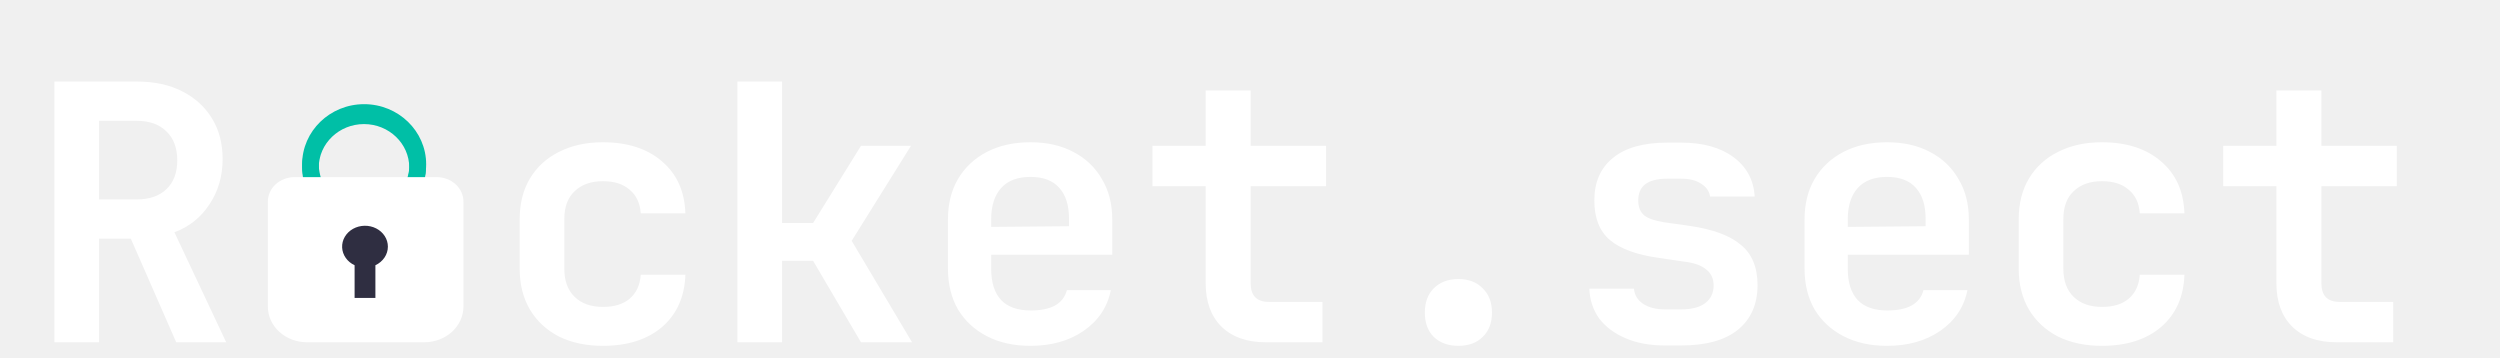
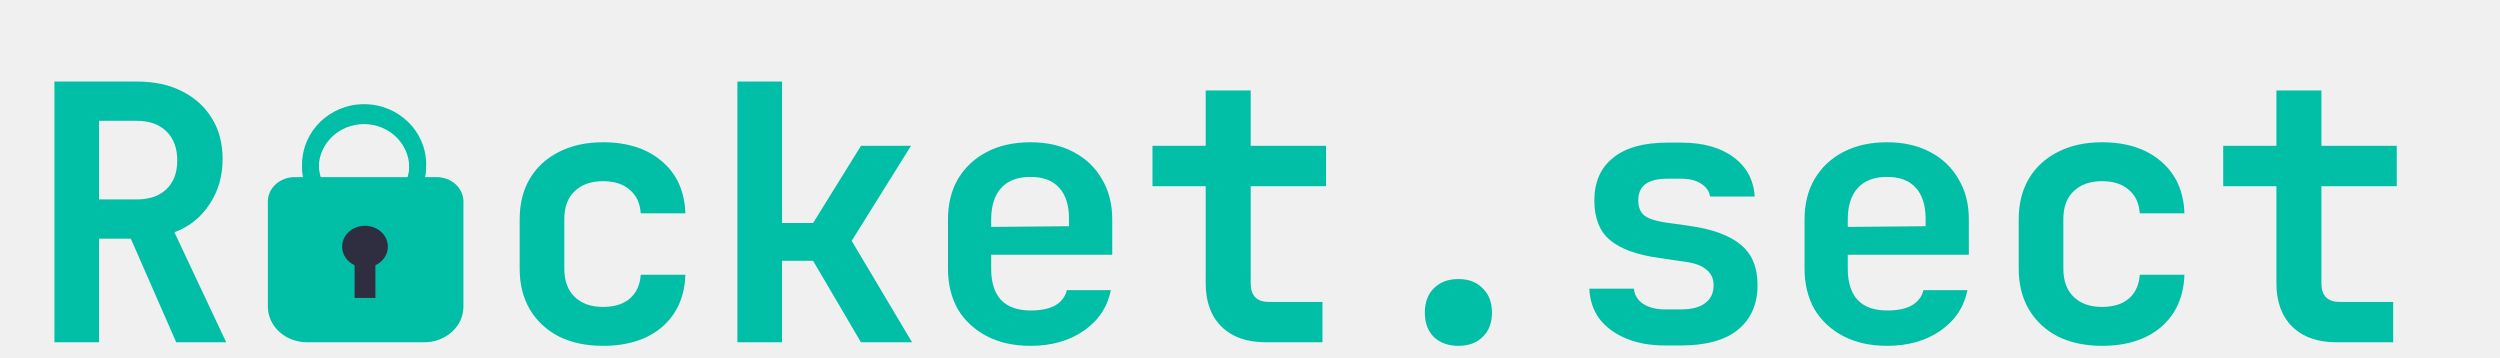
<svg xmlns="http://www.w3.org/2000/svg" width="168" height="24" viewBox="0 0 168 24" fill="none">
-   <path d="M40.514 23.24C39.394 23.24 38.41 23.032 37.562 22.616C36.73 22.184 36.082 21.584 35.618 20.816C35.154 20.032 34.922 19.112 34.922 18.056V14.744C34.922 13.672 35.154 12.752 35.618 11.984C36.082 11.216 36.73 10.624 37.562 10.208C38.41 9.776 39.394 9.56 40.514 9.56C42.178 9.56 43.506 9.992 44.498 10.856C45.49 11.704 46.01 12.864 46.058 14.336H43.058C43.01 13.648 42.762 13.12 42.314 12.752C41.882 12.368 41.282 12.176 40.514 12.176C39.714 12.176 39.082 12.4 38.618 12.848C38.154 13.28 37.922 13.904 37.922 14.72V18.056C37.922 18.872 38.154 19.504 38.618 19.952C39.082 20.4 39.714 20.624 40.514 20.624C41.282 20.624 41.882 20.44 42.314 20.072C42.762 19.688 43.01 19.152 43.058 18.464H46.058C46.01 19.936 45.49 21.104 44.498 21.968C43.506 22.816 42.178 23.24 40.514 23.24ZM49.553 23V5.48H52.553V14.984H54.641L57.857 9.8H61.217L57.233 16.184L61.289 23H57.857L54.641 17.528H52.553V23H49.553ZM69.247 23.24C68.127 23.24 67.151 23.024 66.319 22.592C65.487 22.16 64.839 21.56 64.375 20.792C63.927 20.008 63.703 19.096 63.703 18.056V14.744C63.703 13.704 63.927 12.8 64.375 12.032C64.839 11.248 65.487 10.64 66.319 10.208C67.151 9.776 68.127 9.56 69.247 9.56C70.351 9.56 71.311 9.776 72.127 10.208C72.959 10.64 73.599 11.248 74.047 12.032C74.511 12.8 74.743 13.704 74.743 14.744V17.12H66.607V18.056C66.607 18.984 66.831 19.688 67.279 20.168C67.727 20.632 68.391 20.864 69.271 20.864C69.943 20.864 70.487 20.752 70.903 20.528C71.319 20.288 71.583 19.944 71.695 19.496H74.647C74.423 20.632 73.815 21.544 72.823 22.232C71.847 22.904 70.655 23.24 69.247 23.24ZM71.839 15.44V14.72C71.839 13.808 71.623 13.112 71.191 12.632C70.759 12.136 70.111 11.888 69.247 11.888C68.383 11.888 67.727 12.136 67.279 12.632C66.831 13.128 66.607 13.832 66.607 14.744V15.248L72.055 15.2L71.839 15.44ZM85.054 23C83.79 23 82.798 22.648 82.078 21.944C81.374 21.24 81.022 20.272 81.022 19.04V12.512H77.446V9.8H81.022V6.08H84.046V9.8H89.11V12.512H84.046V19.04C84.046 19.872 84.454 20.288 85.27 20.288H88.87V23H85.054ZM98.005 23.24C97.317 23.24 96.765 23.04 96.349 22.64C95.949 22.24 95.749 21.696 95.749 21.008C95.749 20.32 95.949 19.776 96.349 19.376C96.765 18.96 97.317 18.752 98.005 18.752C98.693 18.752 99.237 18.96 99.637 19.376C100.053 19.776 100.261 20.32 100.261 21.008C100.261 21.696 100.053 22.24 99.637 22.64C99.237 23.04 98.693 23.24 98.005 23.24ZM111.891 23.216C110.883 23.216 110.003 23.056 109.251 22.736C108.499 22.416 107.907 21.976 107.475 21.416C107.059 20.84 106.835 20.168 106.803 19.4H109.803C109.835 19.816 110.035 20.152 110.403 20.408C110.787 20.664 111.283 20.792 111.891 20.792H112.947C113.683 20.792 114.235 20.648 114.603 20.36C114.971 20.072 115.155 19.68 115.155 19.184C115.155 18.72 114.987 18.36 114.651 18.104C114.331 17.832 113.827 17.656 113.139 17.576L111.507 17.336C110.003 17.128 108.899 16.728 108.195 16.136C107.491 15.544 107.139 14.656 107.139 13.472C107.139 12.24 107.555 11.288 108.387 10.616C109.219 9.928 110.443 9.584 112.059 9.584H112.971C114.443 9.584 115.619 9.912 116.499 10.568C117.379 11.224 117.851 12.104 117.915 13.208H114.915C114.867 12.856 114.667 12.568 114.315 12.344C113.979 12.12 113.531 12.008 112.971 12.008H112.059C111.371 12.008 110.867 12.136 110.547 12.392C110.243 12.632 110.091 12.992 110.091 13.472C110.091 13.92 110.227 14.256 110.499 14.48C110.771 14.688 111.211 14.84 111.819 14.936L113.523 15.176C115.091 15.4 116.243 15.824 116.979 16.448C117.731 17.056 118.107 17.96 118.107 19.16C118.107 20.44 117.667 21.44 116.787 22.16C115.923 22.864 114.643 23.216 112.947 23.216H111.891ZM126.81 23.24C125.69 23.24 124.714 23.024 123.882 22.592C123.05 22.16 122.402 21.56 121.938 20.792C121.49 20.008 121.266 19.096 121.266 18.056V14.744C121.266 13.704 121.49 12.8 121.938 12.032C122.402 11.248 123.05 10.64 123.882 10.208C124.714 9.776 125.69 9.56 126.81 9.56C127.914 9.56 128.874 9.776 129.69 10.208C130.522 10.64 131.162 11.248 131.61 12.032C132.074 12.8 132.306 13.704 132.306 14.744V17.12H124.17V18.056C124.17 18.984 124.394 19.688 124.842 20.168C125.29 20.632 125.954 20.864 126.834 20.864C127.506 20.864 128.05 20.752 128.466 20.528C128.882 20.288 129.146 19.944 129.258 19.496H132.21C131.986 20.632 131.378 21.544 130.386 22.232C129.41 22.904 128.218 23.24 126.81 23.24ZM129.402 15.44V14.72C129.402 13.808 129.186 13.112 128.754 12.632C128.322 12.136 127.674 11.888 126.81 11.888C125.946 11.888 125.29 12.136 124.842 12.632C124.394 13.128 124.17 13.832 124.17 14.744V15.248L129.618 15.2L129.402 15.44ZM141.249 23.24C140.129 23.24 139.145 23.032 138.297 22.616C137.465 22.184 136.817 21.584 136.353 20.816C135.889 20.032 135.657 19.112 135.657 18.056V14.744C135.657 13.672 135.889 12.752 136.353 11.984C136.817 11.216 137.465 10.624 138.297 10.208C139.145 9.776 140.129 9.56 141.249 9.56C142.913 9.56 144.241 9.992 145.233 10.856C146.225 11.704 146.745 12.864 146.793 14.336H143.793C143.745 13.648 143.497 13.12 143.049 12.752C142.617 12.368 142.017 12.176 141.249 12.176C140.449 12.176 139.817 12.4 139.353 12.848C138.889 13.28 138.657 13.904 138.657 14.72V18.056C138.657 18.872 138.889 19.504 139.353 19.952C139.817 20.4 140.449 20.624 141.249 20.624C142.017 20.624 142.617 20.44 143.049 20.072C143.497 19.688 143.745 19.152 143.793 18.464H146.793C146.745 19.936 146.225 21.104 145.233 21.968C144.241 22.816 142.913 23.24 141.249 23.24ZM157.007 23C155.743 23 154.751 22.648 154.031 21.944C153.327 21.24 152.975 20.272 152.975 19.04V12.512H149.399V9.8H152.975V6.08H155.999V9.8H161.063V12.512H155.999V19.04C155.999 19.872 156.407 20.288 157.223 20.288H160.823V23H157.007Z" fill="white" />
+   <path d="M40.514 23.24C39.394 23.24 38.41 23.032 37.562 22.616C36.73 22.184 36.082 21.584 35.618 20.816C35.154 20.032 34.922 19.112 34.922 18.056V14.744C34.922 13.672 35.154 12.752 35.618 11.984C36.082 11.216 36.73 10.624 37.562 10.208C38.41 9.776 39.394 9.56 40.514 9.56C42.178 9.56 43.506 9.992 44.498 10.856C45.49 11.704 46.01 12.864 46.058 14.336H43.058C43.01 13.648 42.762 13.12 42.314 12.752C41.882 12.368 41.282 12.176 40.514 12.176C39.714 12.176 39.082 12.4 38.618 12.848C38.154 13.28 37.922 13.904 37.922 14.72V18.056C37.922 18.872 38.154 19.504 38.618 19.952C39.082 20.4 39.714 20.624 40.514 20.624C41.282 20.624 41.882 20.44 42.314 20.072C42.762 19.688 43.01 19.152 43.058 18.464H46.058C46.01 19.936 45.49 21.104 44.498 21.968C43.506 22.816 42.178 23.24 40.514 23.24ZM49.553 23V5.48H52.553V14.984H54.641L57.857 9.8H61.217L57.233 16.184L61.289 23H57.857L54.641 17.528H52.553V23H49.553ZM69.247 23.24C68.127 23.24 67.151 23.024 66.319 22.592C65.487 22.16 64.839 21.56 64.375 20.792C63.927 20.008 63.703 19.096 63.703 18.056V14.744C63.703 13.704 63.927 12.8 64.375 12.032C64.839 11.248 65.487 10.64 66.319 10.208C67.151 9.776 68.127 9.56 69.247 9.56C70.351 9.56 71.311 9.776 72.127 10.208C72.959 10.64 73.599 11.248 74.047 12.032C74.511 12.8 74.743 13.704 74.743 14.744V17.12H66.607V18.056C66.607 18.984 66.831 19.688 67.279 20.168C67.727 20.632 68.391 20.864 69.271 20.864C69.943 20.864 70.487 20.752 70.903 20.528C71.319 20.288 71.583 19.944 71.695 19.496H74.647C74.423 20.632 73.815 21.544 72.823 22.232C71.847 22.904 70.655 23.24 69.247 23.24ZM71.839 15.44V14.72C71.839 13.808 71.623 13.112 71.191 12.632C70.759 12.136 70.111 11.888 69.247 11.888C68.383 11.888 67.727 12.136 67.279 12.632C66.831 13.128 66.607 13.832 66.607 14.744V15.248L72.055 15.2L71.839 15.44ZM85.054 23C83.79 23 82.798 22.648 82.078 21.944C81.374 21.24 81.022 20.272 81.022 19.04V12.512H77.446V9.8H81.022V6.08H84.046V9.8H89.11V12.512H84.046V19.04C84.046 19.872 84.454 20.288 85.27 20.288H88.87V23H85.054ZM98.005 23.24C97.317 23.24 96.765 23.04 96.349 22.64C95.949 22.24 95.749 21.696 95.749 21.008C95.749 20.32 95.949 19.776 96.349 19.376C96.765 18.96 97.317 18.752 98.005 18.752C98.693 18.752 99.237 18.96 99.637 19.376C100.053 19.776 100.261 20.32 100.261 21.008C100.261 21.696 100.053 22.24 99.637 22.64C99.237 23.04 98.693 23.24 98.005 23.24ZM111.891 23.216C110.883 23.216 110.003 23.056 109.251 22.736C108.499 22.416 107.907 21.976 107.475 21.416C107.059 20.84 106.835 20.168 106.803 19.4H109.803C109.835 19.816 110.035 20.152 110.403 20.408C110.787 20.664 111.283 20.792 111.891 20.792H112.947C113.683 20.792 114.235 20.648 114.603 20.36C114.971 20.072 115.155 19.68 115.155 19.184C115.155 18.72 114.987 18.36 114.651 18.104C114.331 17.832 113.827 17.656 113.139 17.576L111.507 17.336C110.003 17.128 108.899 16.728 108.195 16.136C107.491 15.544 107.139 14.656 107.139 13.472C107.139 12.24 107.555 11.288 108.387 10.616C109.219 9.928 110.443 9.584 112.059 9.584H112.971C114.443 9.584 115.619 9.912 116.499 10.568C117.379 11.224 117.851 12.104 117.915 13.208H114.915C114.867 12.856 114.667 12.568 114.315 12.344C113.979 12.12 113.531 12.008 112.971 12.008H112.059C111.371 12.008 110.867 12.136 110.547 12.392C110.243 12.632 110.091 12.992 110.091 13.472C110.091 13.92 110.227 14.256 110.499 14.48C110.771 14.688 111.211 14.84 111.819 14.936L113.523 15.176C115.091 15.4 116.243 15.824 116.979 16.448C117.731 17.056 118.107 17.96 118.107 19.16C118.107 20.44 117.667 21.44 116.787 22.16C115.923 22.864 114.643 23.216 112.947 23.216H111.891ZM126.81 23.24C125.69 23.24 124.714 23.024 123.882 22.592C123.05 22.16 122.402 21.56 121.938 20.792C121.49 20.008 121.266 19.096 121.266 18.056V14.744C121.266 13.704 121.49 12.8 121.938 12.032C122.402 11.248 123.05 10.64 123.882 10.208C124.714 9.776 125.69 9.56 126.81 9.56C127.914 9.56 128.874 9.776 129.69 10.208C130.522 10.64 131.162 11.248 131.61 12.032C132.074 12.8 132.306 13.704 132.306 14.744V17.12H124.17V18.056C124.17 18.984 124.394 19.688 124.842 20.168C125.29 20.632 125.954 20.864 126.834 20.864C127.506 20.864 128.05 20.752 128.466 20.528C128.882 20.288 129.146 19.944 129.258 19.496H132.21C131.986 20.632 131.378 21.544 130.386 22.232C129.41 22.904 128.218 23.24 126.81 23.24ZM129.402 15.44V14.72C129.402 13.808 129.186 13.112 128.754 12.632C128.322 12.136 127.674 11.888 126.81 11.888C125.946 11.888 125.29 12.136 124.842 12.632C124.394 13.128 124.17 13.832 124.17 14.744V15.248L129.618 15.2L129.402 15.44ZM141.249 23.24C140.129 23.24 139.145 23.032 138.297 22.616C137.465 22.184 136.817 21.584 136.353 20.816C135.889 20.032 135.657 19.112 135.657 18.056V14.744C135.657 13.672 135.889 12.752 136.353 11.984C136.817 11.216 137.465 10.624 138.297 10.208C139.145 9.776 140.129 9.56 141.249 9.56C142.913 9.56 144.241 9.992 145.233 10.856C146.225 11.704 146.745 12.864 146.793 14.336H143.793C143.745 13.648 143.497 13.12 143.049 12.752C142.617 12.368 142.017 12.176 141.249 12.176C140.449 12.176 139.817 12.4 139.353 12.848C138.889 13.28 138.657 13.904 138.657 14.72V18.056C138.657 18.872 138.889 19.504 139.353 19.952C139.817 20.4 140.449 20.624 141.249 20.624C142.017 20.624 142.617 20.44 143.049 20.072C143.497 19.688 143.745 19.152 143.793 18.464H146.793C146.745 19.936 146.225 21.104 145.233 21.968C144.241 22.816 142.913 23.24 141.249 23.24ZM157.007 23C155.743 23 154.751 22.648 154.031 21.944C153.327 21.24 152.975 20.272 152.975 19.04V12.512H149.399V9.8H152.975V6.08H155.999V9.8H161.063V12.512H155.999V19.04C155.999 19.872 156.407 20.288 157.223 20.288H160.823V23H157.007Z" fill="#00bfa6" />
  <path d="M24.461 15.171C22.168 15.171 20.303 13.416 20.303 11.26C20.303 9.104 22.168 7.35 24.461 7.35C26.754 7.35 28.619 9.104 28.619 11.26C28.619 13.416 26.754 15.171 24.461 15.171ZM24.461 8.338C22.784 8.338 21.419 9.649 21.419 11.26C21.419 12.872 22.784 14.183 24.461 14.183C26.138 14.183 27.503 12.872 27.503 11.26C27.503 9.649 26.138 8.338 24.461 8.338Z" fill="#00BFA6" />
  <path d="M24.47 15.077C22.172 15.077 20.303 13.266 20.303 11.039C20.303 8.812 22.172 7 24.47 7C26.768 7 28.638 8.812 28.638 11.039C28.638 13.266 26.768 15.077 24.47 15.077ZM24.47 8.02C22.789 8.02 21.422 9.374 21.422 11.039C21.422 12.703 22.789 14.057 24.47 14.057C26.151 14.057 27.519 12.703 27.519 11.039C27.519 9.374 26.151 8.02 24.47 8.02Z" fill="#00BFA6" />
-   <path d="M28.518 23H20.625C19.929 22.999 19.262 22.747 18.77 22.298C18.278 21.849 18.001 21.24 18 20.605V13.542C18 13.107 18.19 12.691 18.527 12.383C18.864 12.076 19.321 11.903 19.797 11.902H29.346C29.822 11.903 30.279 12.076 30.616 12.383C30.953 12.691 31.142 13.107 31.143 13.542V20.605C31.142 21.24 30.865 21.849 30.373 22.298C29.881 22.747 29.214 22.999 28.518 23Z" fill="white" />
-   <path d="M26.066 16.575C26.066 16.325 25.993 16.081 25.855 15.865C25.717 15.65 25.519 15.472 25.28 15.35C25.042 15.228 24.772 15.166 24.499 15.171C24.225 15.176 23.958 15.247 23.725 15.377C23.492 15.507 23.301 15.692 23.172 15.912C23.043 16.131 22.98 16.379 22.991 16.628C23.001 16.877 23.085 17.119 23.232 17.329C23.379 17.54 23.585 17.71 23.829 17.824V20.019H25.227V17.824C25.479 17.706 25.691 17.527 25.839 17.307C25.987 17.087 26.066 16.833 26.066 16.575Z" fill="white" />
+   <path d="M28.518 23H20.625C19.929 22.999 19.262 22.747 18.77 22.298C18.278 21.849 18.001 21.24 18 20.605V13.542C18 13.107 18.19 12.691 18.527 12.383C18.864 12.076 19.321 11.903 19.797 11.902H29.346C29.822 11.903 30.279 12.076 30.616 12.383C30.953 12.691 31.142 13.107 31.143 13.542V20.605C31.142 21.24 30.865 21.849 30.373 22.298C29.881 22.747 29.214 22.999 28.518 23Z" fill="#00bfa6" />
+   <path d="M26.066 16.575C26.066 16.325 25.993 16.081 25.855 15.865C25.717 15.65 25.519 15.472 25.28 15.35C25.042 15.228 24.772 15.166 24.499 15.171C24.225 15.176 23.958 15.247 23.725 15.377C23.492 15.507 23.301 15.692 23.172 15.912C23.043 16.131 22.98 16.379 22.991 16.628C23.001 16.877 23.085 17.119 23.232 17.329C23.379 17.54 23.585 17.71 23.829 17.824V20.019H25.227V17.824C25.479 17.706 25.691 17.527 25.839 17.307C25.987 17.087 26.066 16.833 26.066 16.575Z" fill="#00bfa6" />
  <path d="M26.066 16.575C26.066 16.325 25.993 16.081 25.855 15.865C25.717 15.65 25.519 15.472 25.28 15.35C25.042 15.228 24.772 15.166 24.499 15.171C24.225 15.176 23.958 15.247 23.725 15.377C23.492 15.507 23.301 15.692 23.172 15.912C23.043 16.131 22.98 16.379 22.991 16.628C23.001 16.877 23.085 17.119 23.232 17.329C23.379 17.54 23.585 17.71 23.829 17.824V20.019H25.227V17.824C25.479 17.706 25.691 17.527 25.839 17.307C25.987 17.087 26.066 16.833 26.066 16.575Z" fill="#2F2E41" />
-   <path d="M3.656 23V5.48H9.2C10.368 5.48 11.377 5.696 12.225 6.128C13.088 6.56 13.761 7.168 14.241 7.952C14.72 8.72 14.96 9.632 14.96 10.688C14.96 11.84 14.665 12.856 14.072 13.736C13.496 14.616 12.713 15.24 11.72 15.608L15.2 23H11.841L8.792 16.04H6.656V23H3.656ZM6.656 13.4H9.2C10.049 13.4 10.713 13.168 11.193 12.704C11.672 12.24 11.912 11.6 11.912 10.784C11.912 9.952 11.672 9.304 11.193 8.84C10.713 8.36 10.049 8.12 9.2 8.12H6.656V13.4Z" fill="white" />
+   <path d="M3.656 23V5.48H9.2C10.368 5.48 11.377 5.696 12.225 6.128C13.088 6.56 13.761 7.168 14.241 7.952C14.72 8.72 14.96 9.632 14.96 10.688C14.96 11.84 14.665 12.856 14.072 13.736C13.496 14.616 12.713 15.24 11.72 15.608L15.2 23H11.841L8.792 16.04H6.656V23H3.656ZM6.656 13.4H9.2C10.049 13.4 10.713 13.168 11.193 12.704C11.672 12.24 11.912 11.6 11.912 10.784C11.912 9.952 11.672 9.304 11.193 8.84C10.713 8.36 10.049 8.12 9.2 8.12H6.656V13.4Z" fill="#00bfa6" />
</svg>
